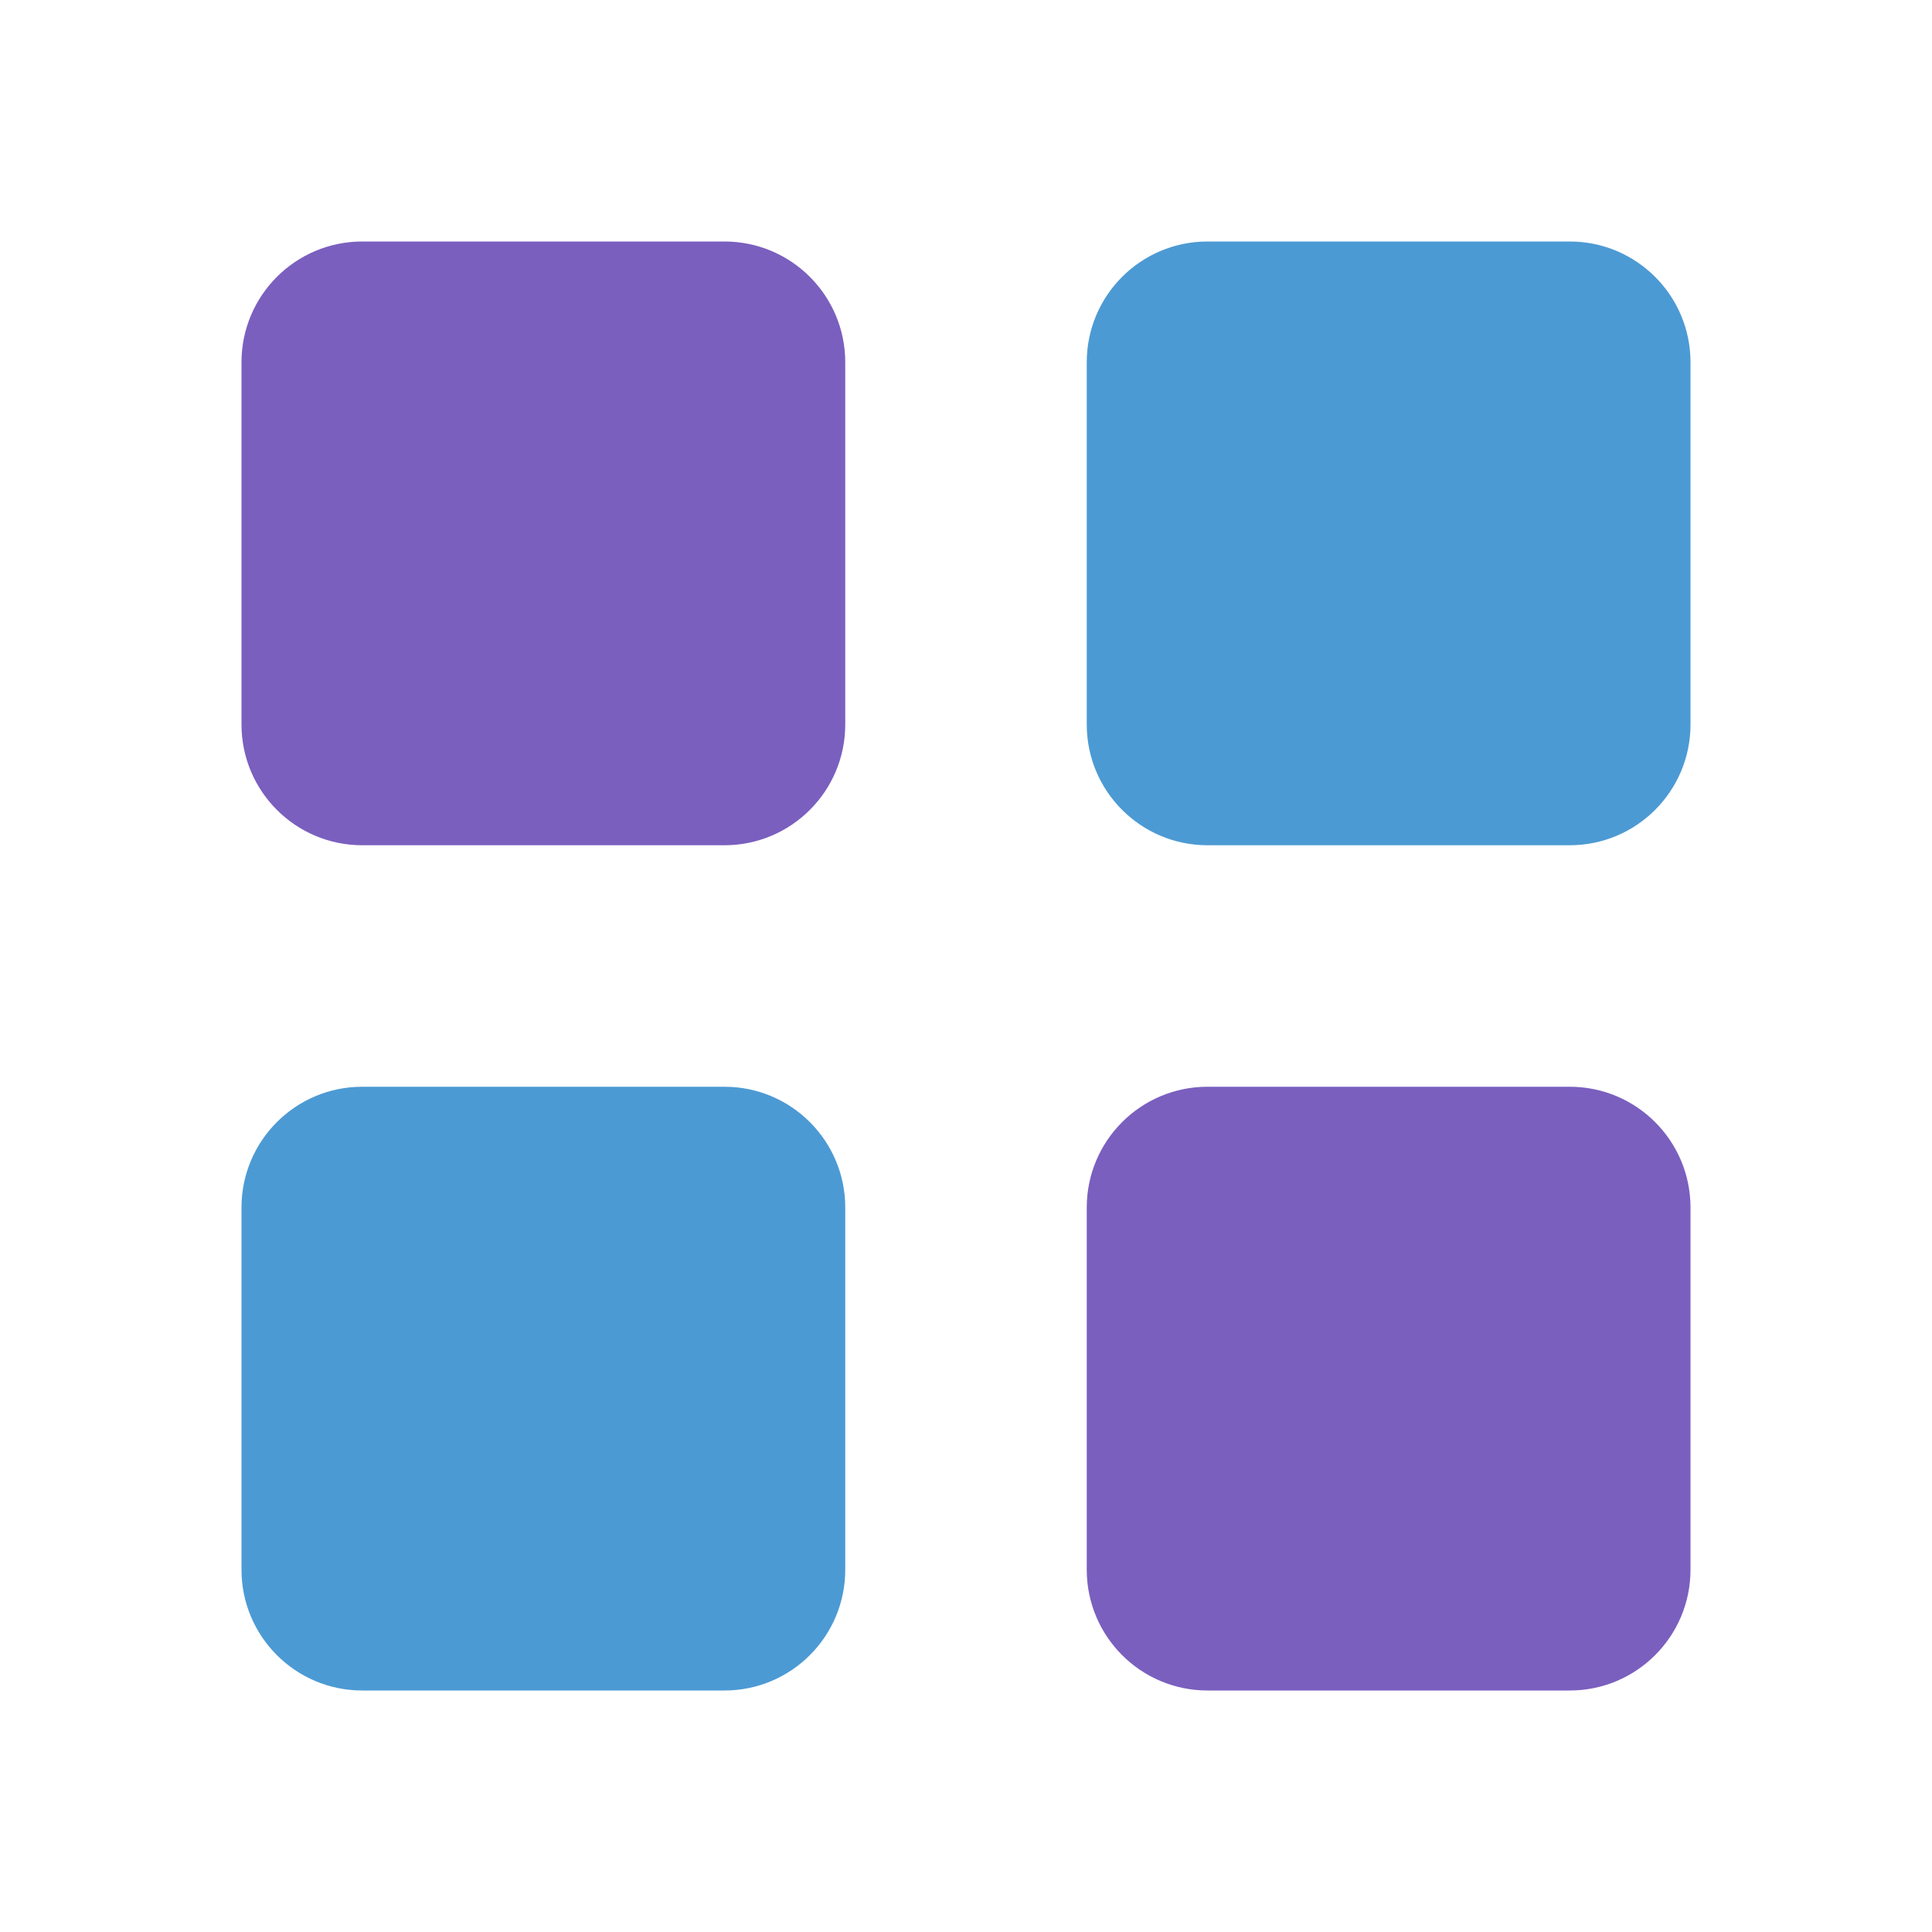
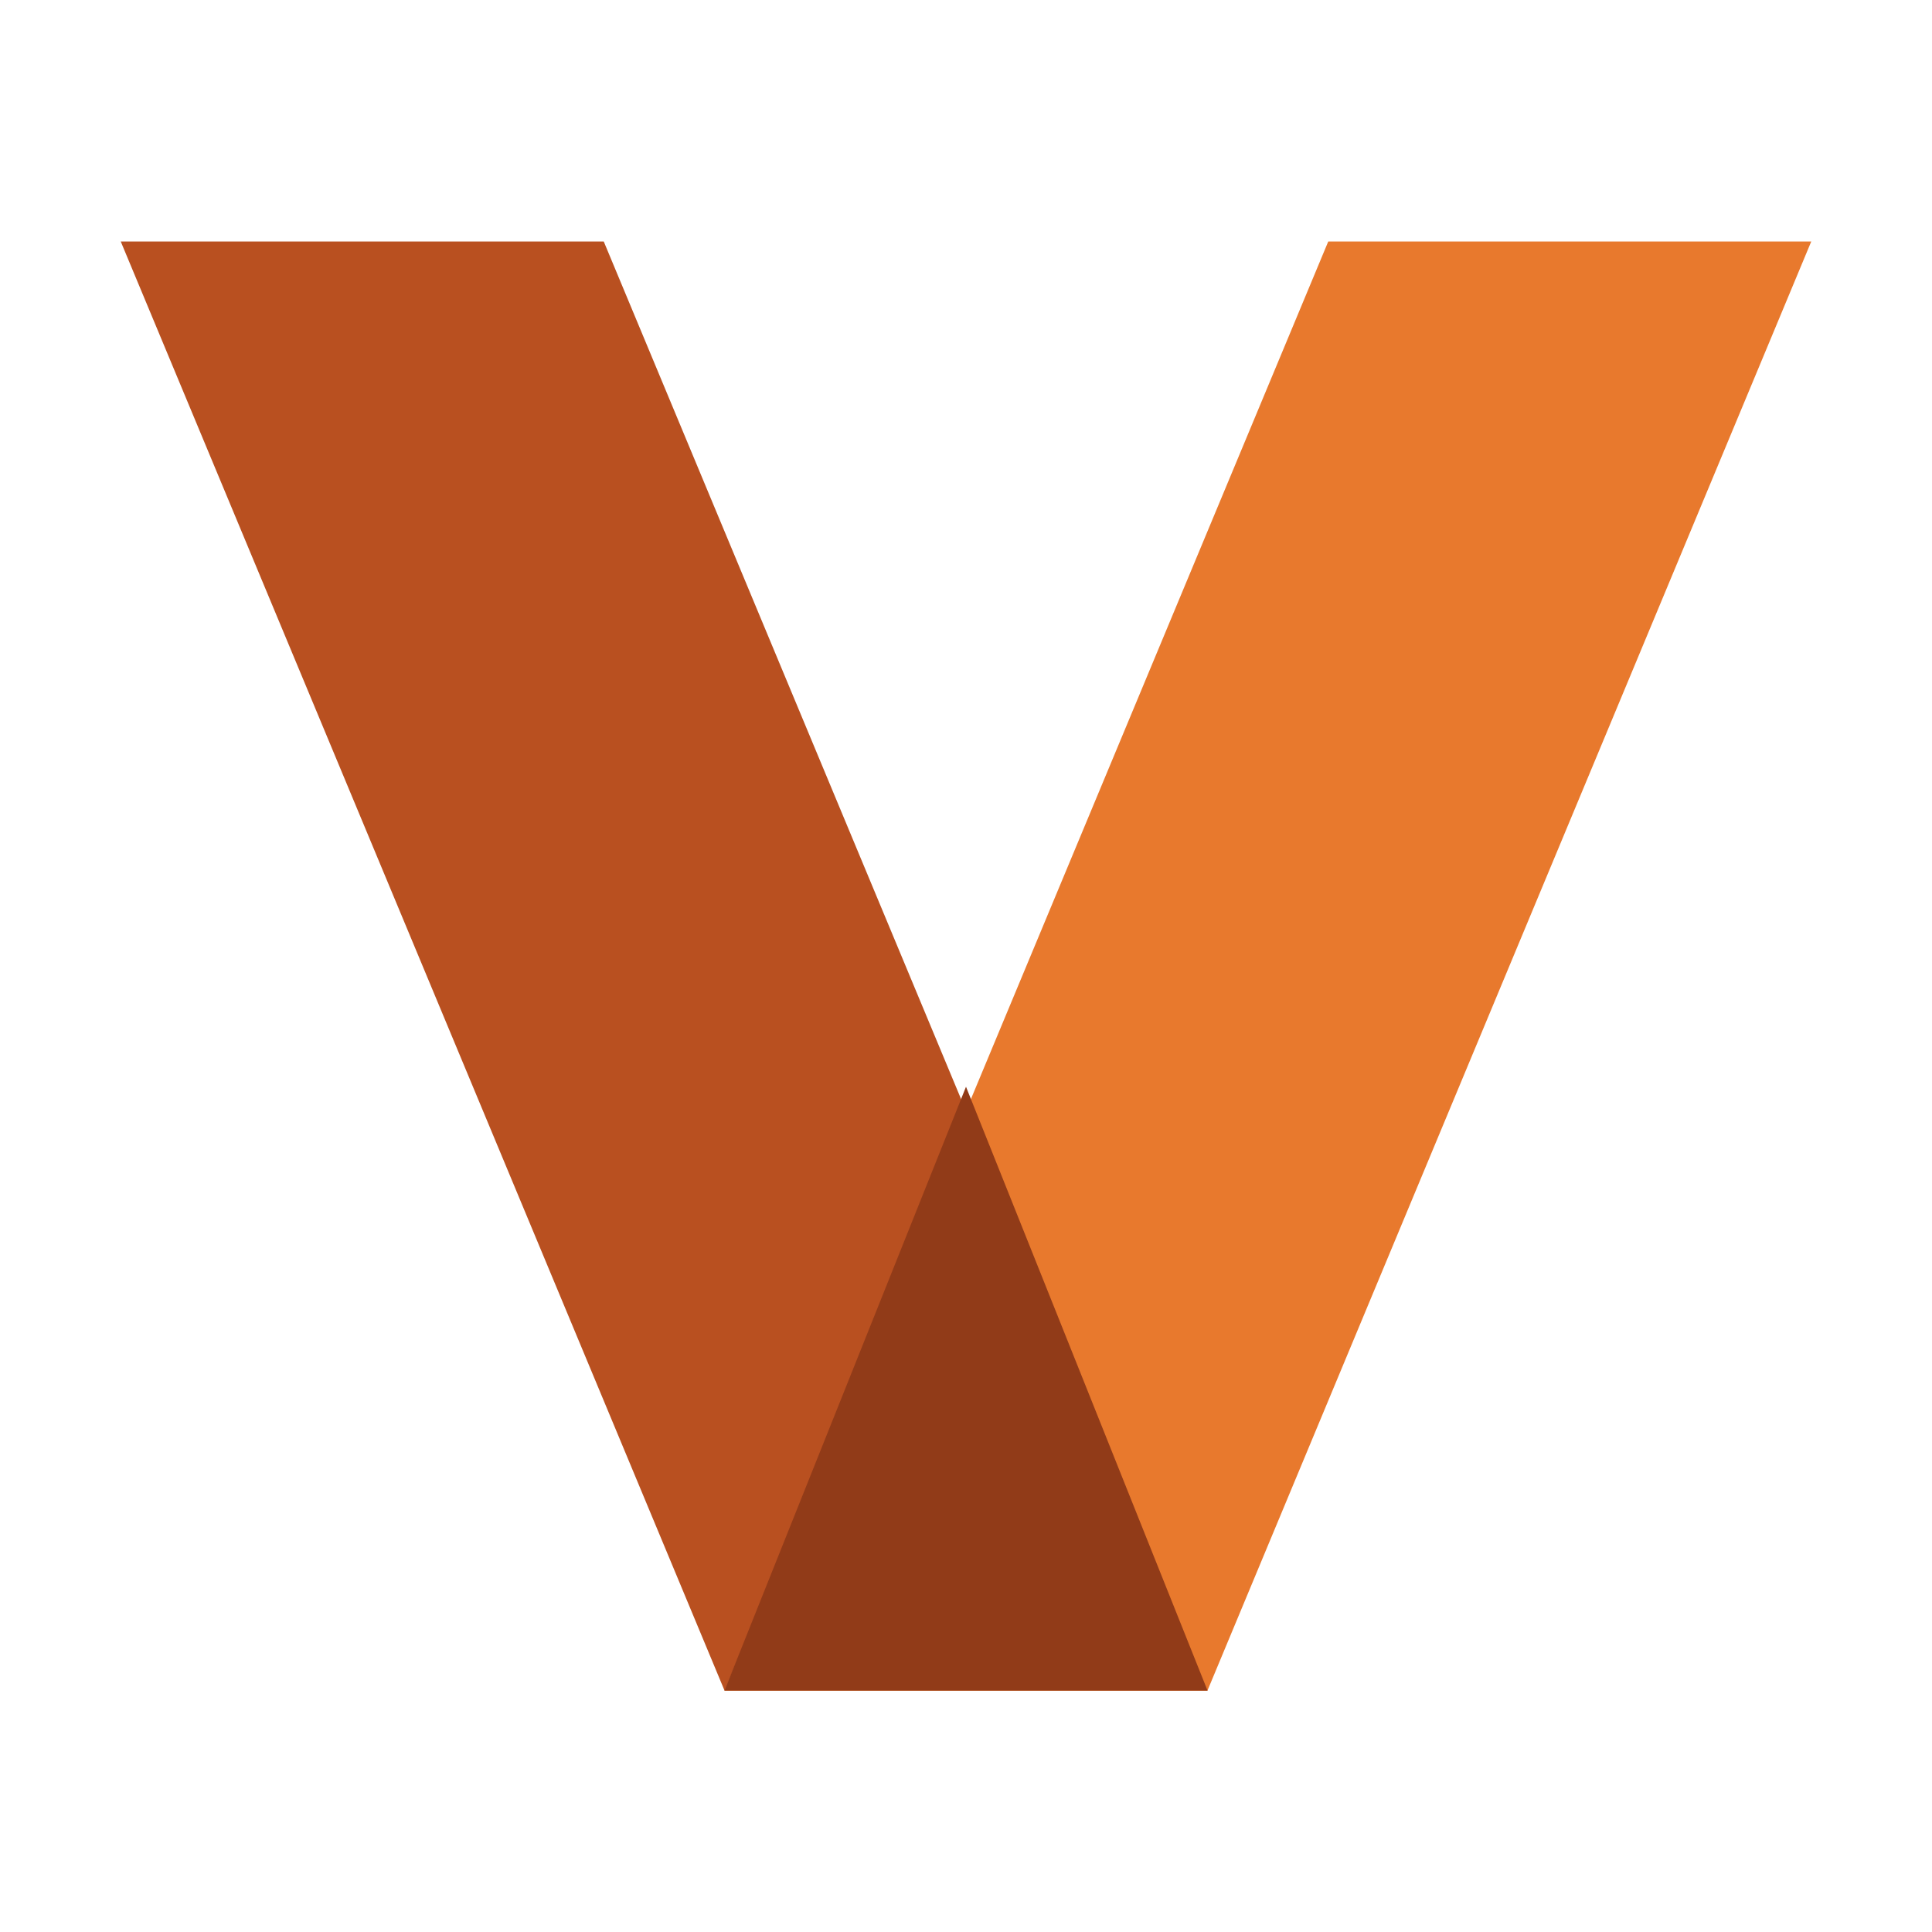
<svg xmlns="http://www.w3.org/2000/svg" width="16" height="16" viewBox="0 0 16 16">
-   <rect x="2" y="2" width="5" height="5" rx="1" fill="#7A5FBF" />
-   <rect x="9" y="2" width="5" height="5" rx="1" fill="#4C9AD4" />
-   <rect x="2" y="9" width="5" height="5" rx="1" fill="#4C9AD4" />
-   <rect x="9" y="9" width="5" height="5" rx="1" fill="#7A5FBF" />
+   <path d="M1 2h4l5 12H6Z" fill="#B95020" />
+   <path d="m6 14 5-12h4l-5 12Z" fill="#E8792D" />
+   <path d="m6 14 2-5 2 5Z" fill="#913B18" />
</svg>
